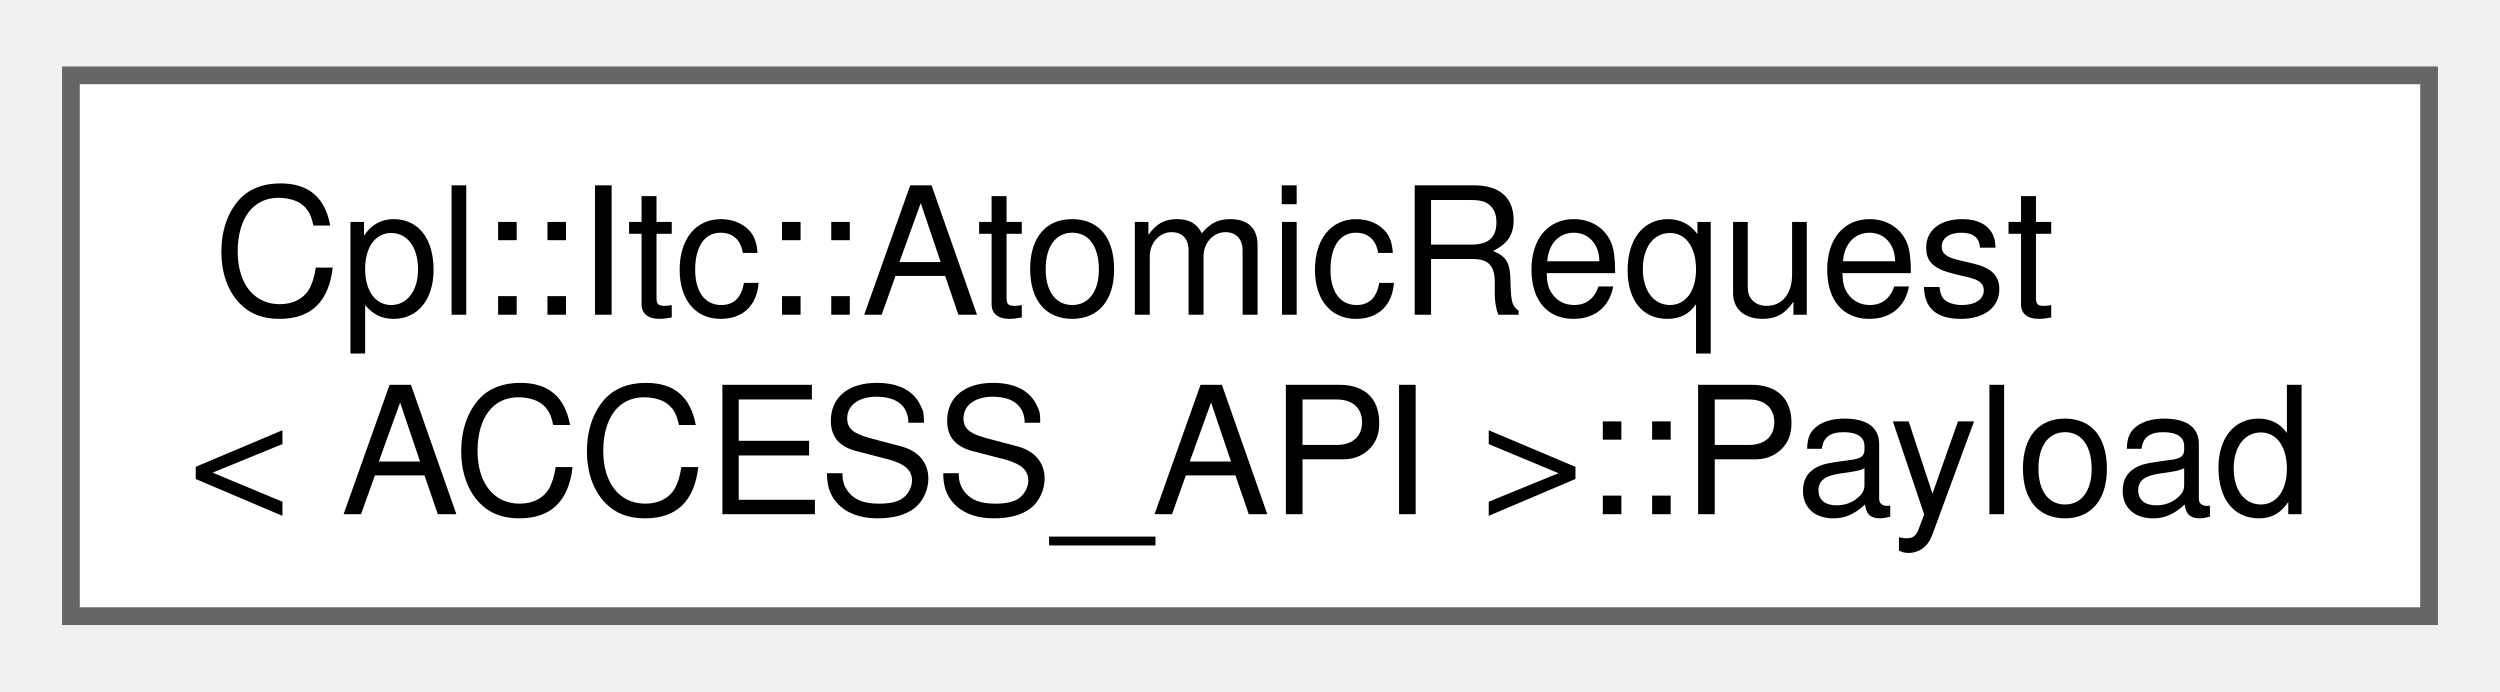
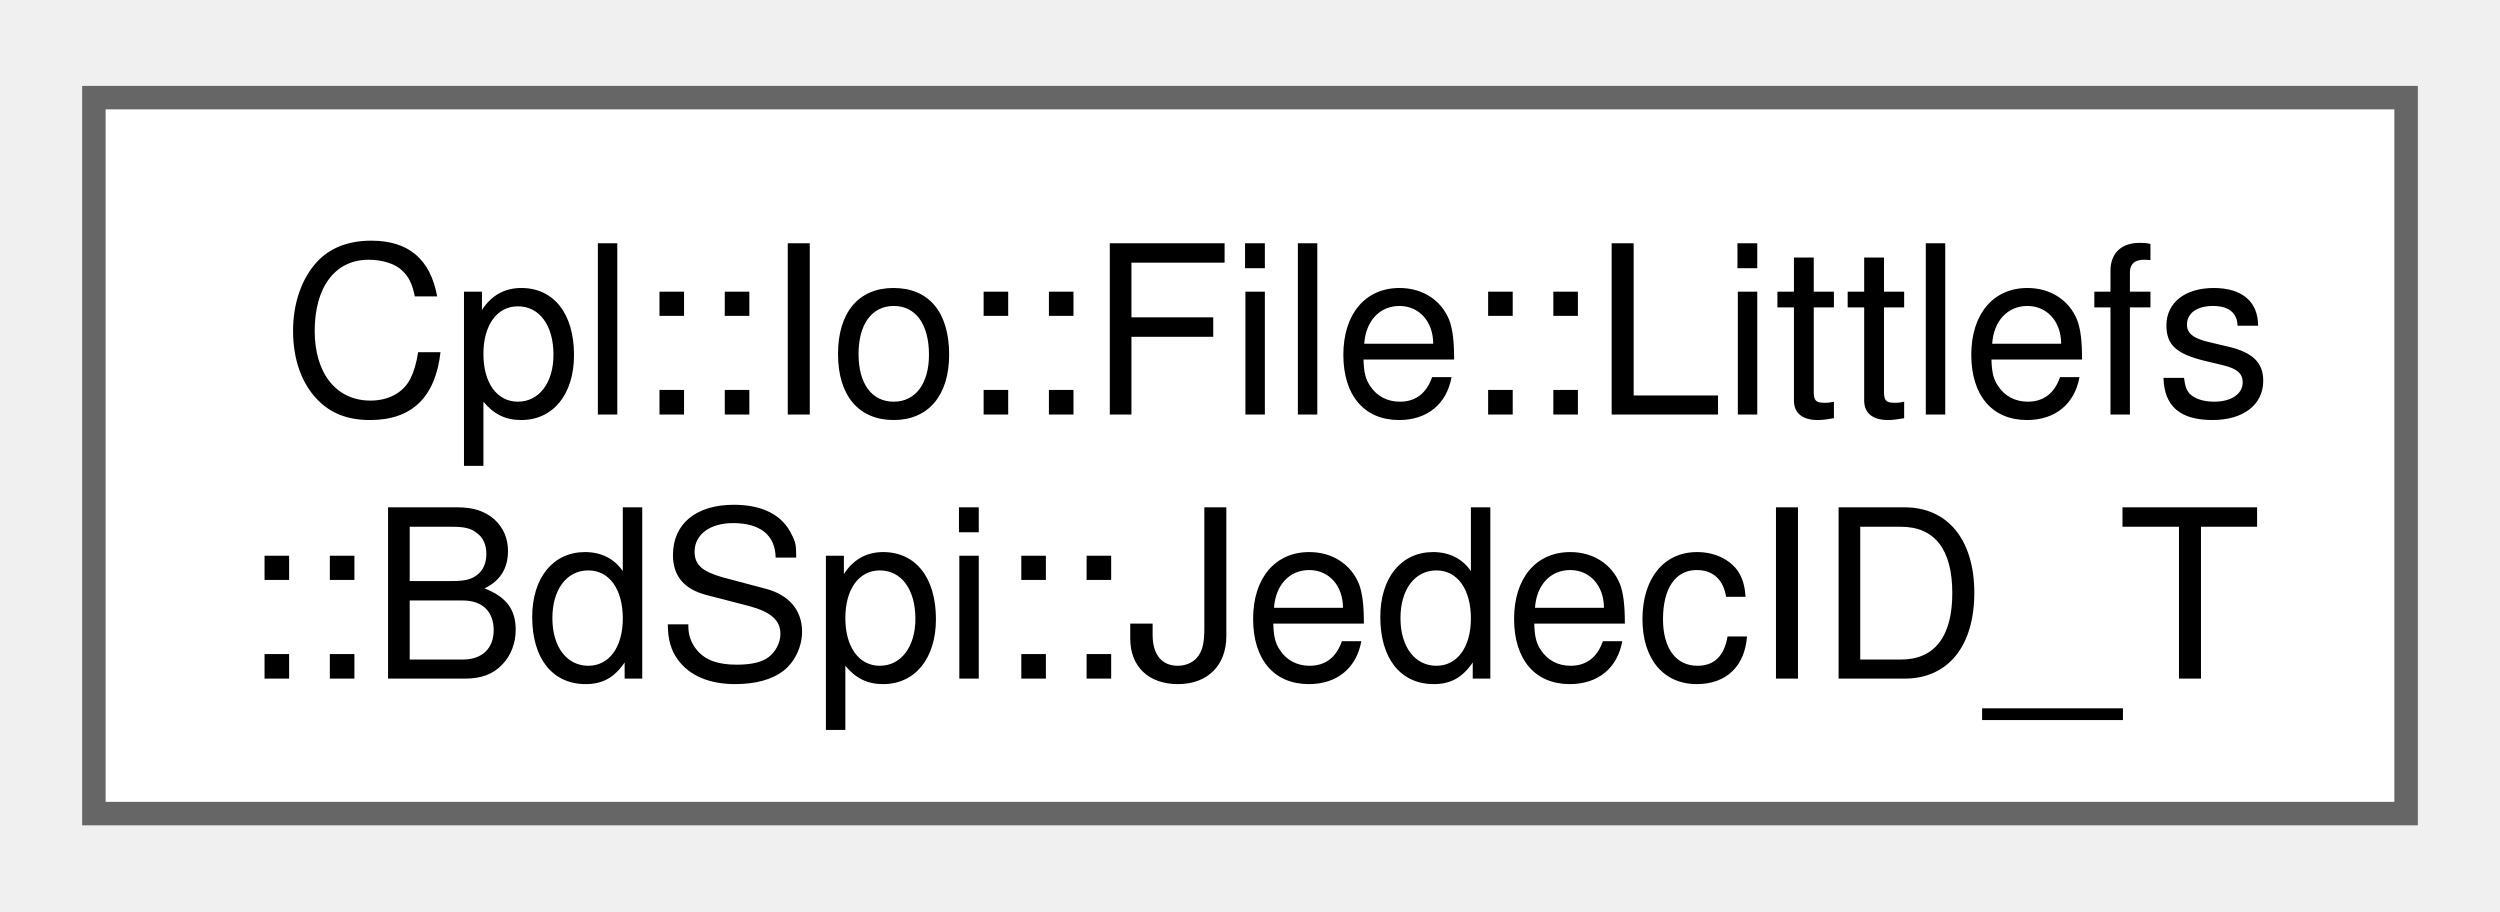
- <svg xmlns="http://www.w3.org/2000/svg" xmlns:xlink="http://www.w3.org/1999/xlink" width="141pt" height="39pt" viewBox="0.00 0.00 141.00 38.50">
+ <svg xmlns="http://www.w3.org/2000/svg" xmlns:xlink="http://www.w3.org/1999/xlink" width="107pt" height="39pt" viewBox="0.00 0.00 106.50 38.50">
  <g id="graph0" class="graph" transform="scale(1 1) rotate(0) translate(4 34.5)">
    <g id="Node000000" class="node">
      <g id="a_Node000000">
-         <a xlink:href="class_cpl_1_1_itc_1_1_atomic_request_1_1_payload.html" target="_top" xlink:title="Payload for Message.">
-           <polygon fill="white" stroke="#666666" points="133,-30.5 0,-30.5 0,0 133,0 133,-30.5" />
-           <text text-anchor="start" x="8" y="-17" font-family="Helvetica,sans-Serif" font-size="10.00">Cpl::Itc::AtomicRequest</text>
-           <text text-anchor="middle" x="66.5" y="-5.75" font-family="Helvetica,sans-Serif" font-size="10.00">&lt; ACCESS_API &gt;::Payload</text>
+         <a xlink:href="class_cpl_1_1_io_1_1_file_1_1_littlefs_1_1_bd_spi.html#struct_cpl_1_1_io_1_1_file_1_1_littlefs_1_1_bd_spi_1_1_jedec_i_d___t" target="_top" xlink:title="JEDEC ID.">
+           <polygon fill="white" stroke="#666666" points="98.5,-30.5 0,-30.5 0,0 98.5,0 98.5,-30.5" />
+           <text text-anchor="start" x="8" y="-17" font-family="Helvetica,sans-Serif" font-size="10.00">Cpl::Io::File::Littlefs</text>
+           <text text-anchor="middle" x="49.25" y="-5.75" font-family="Helvetica,sans-Serif" font-size="10.00">::BdSpi::JedecID_T</text>
        </a>
      </g>
    </g>
  </g>
</svg>
